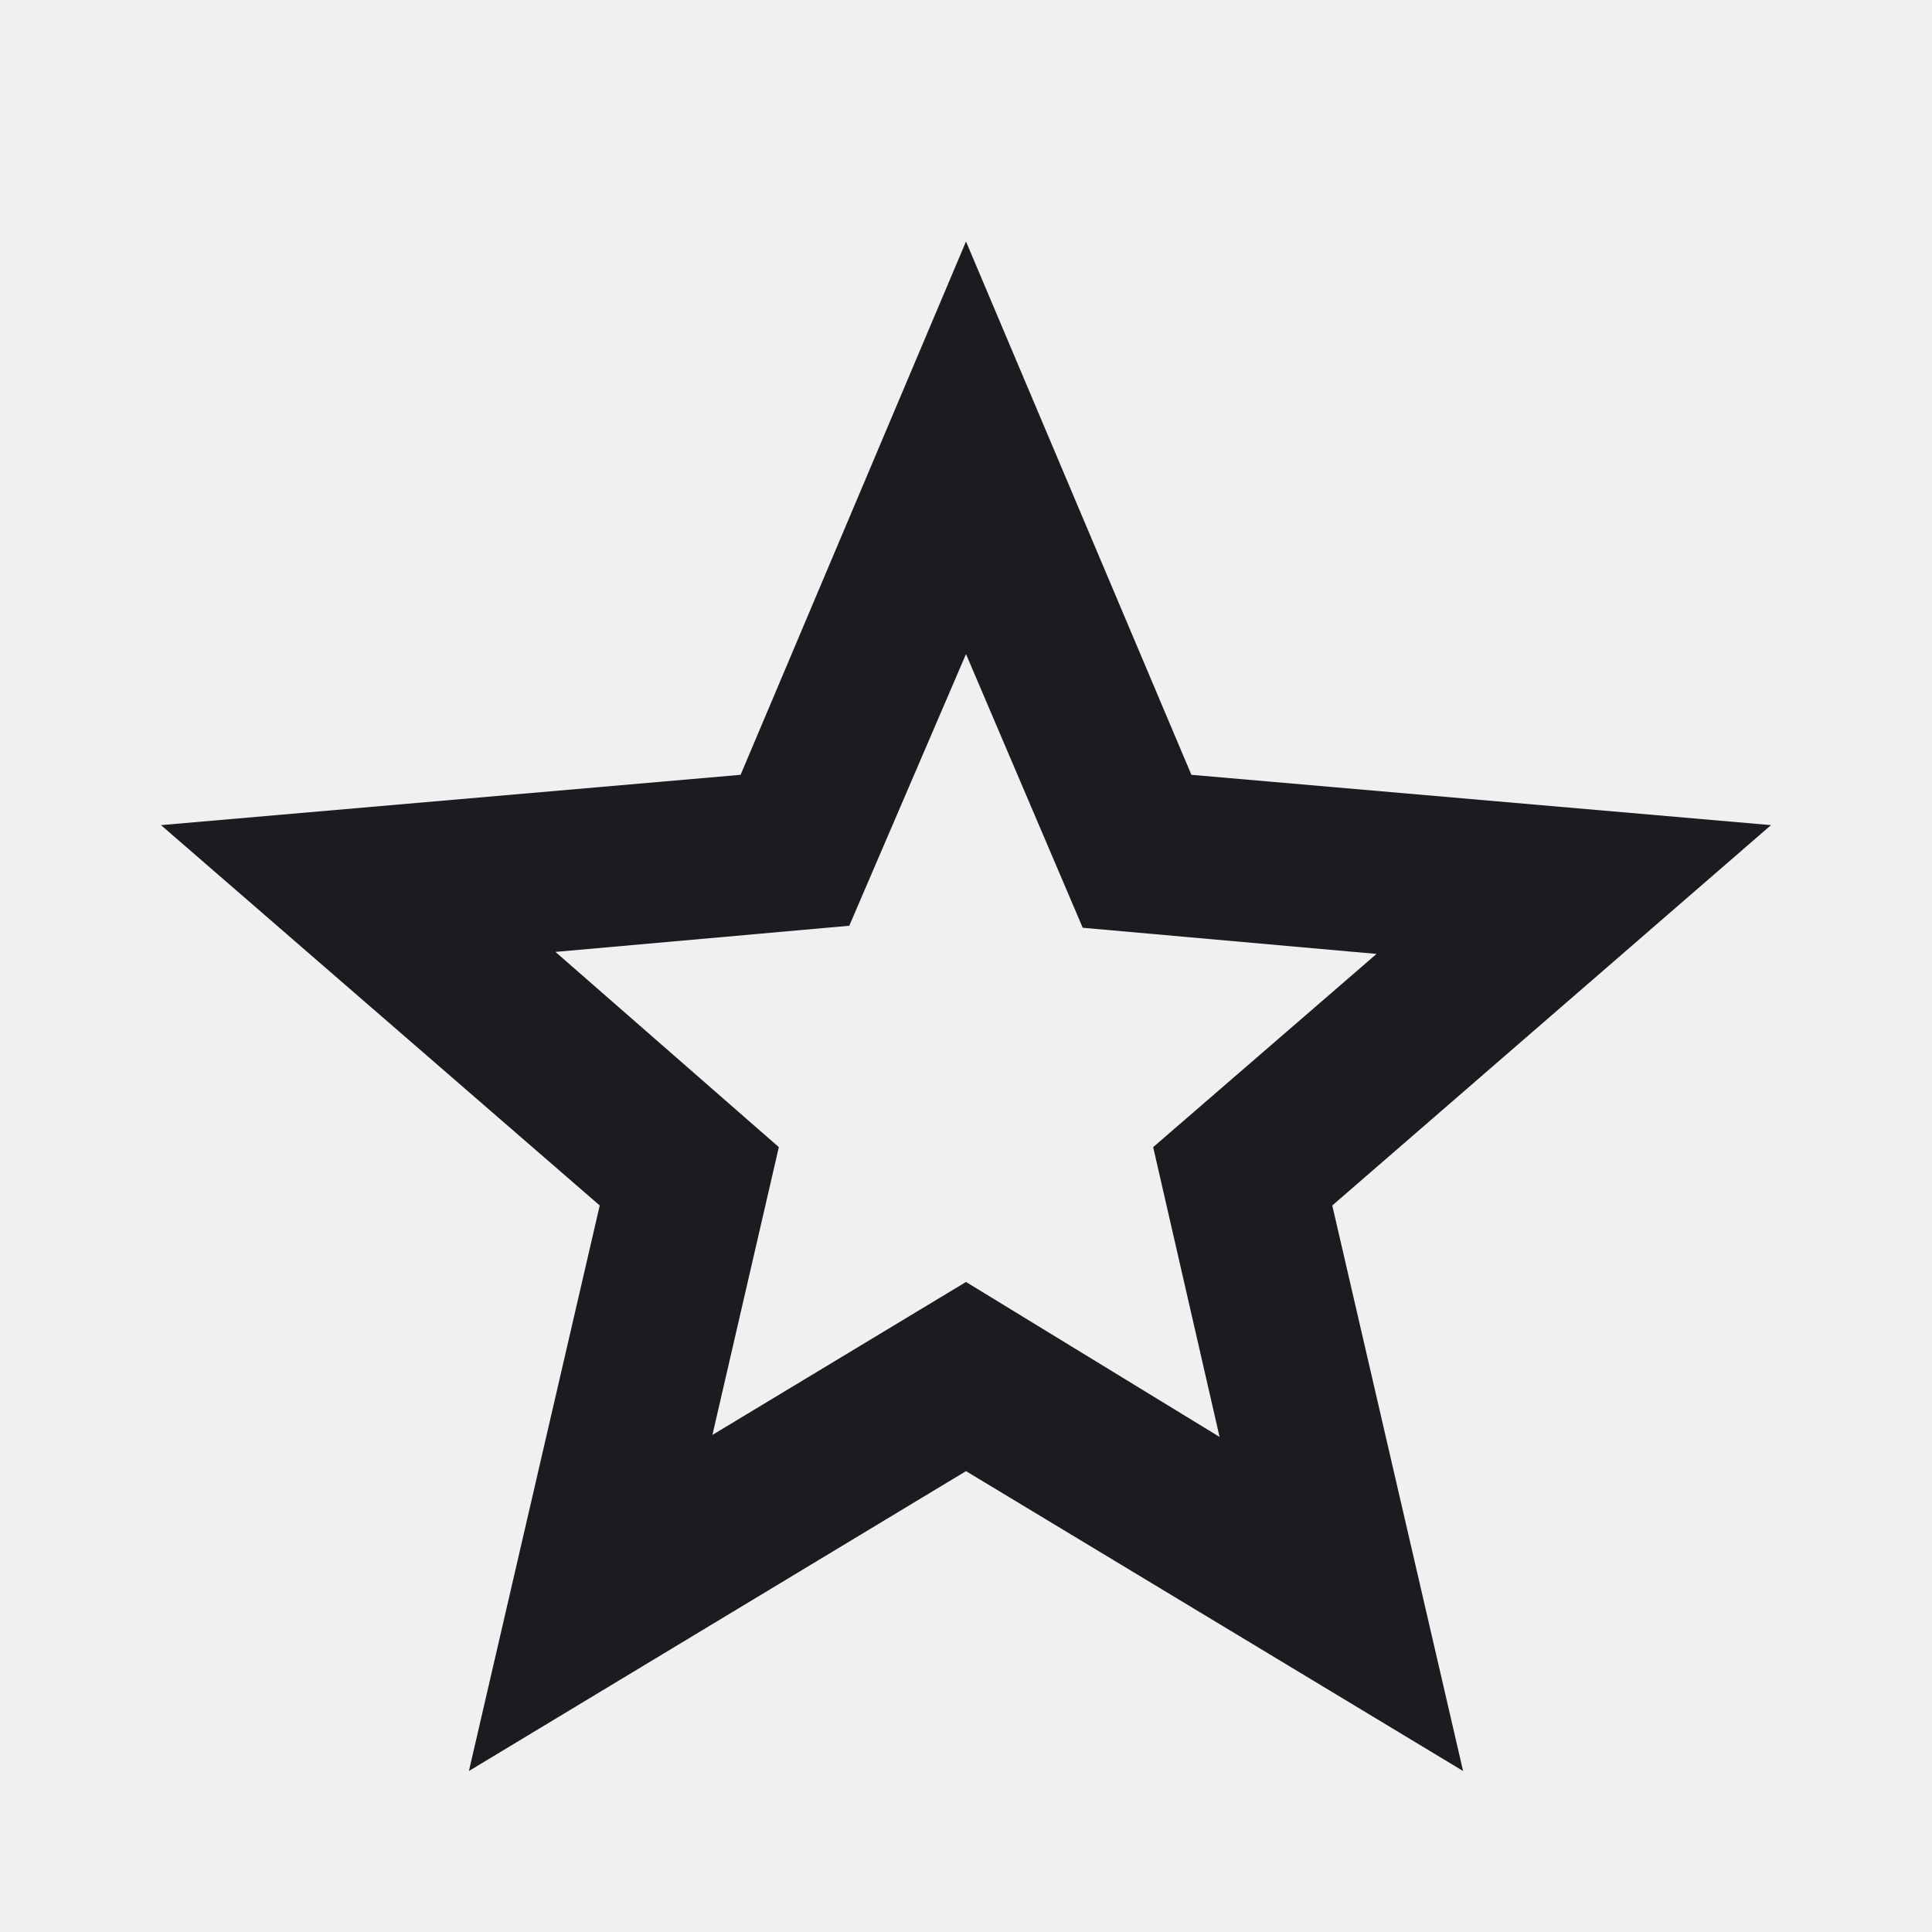
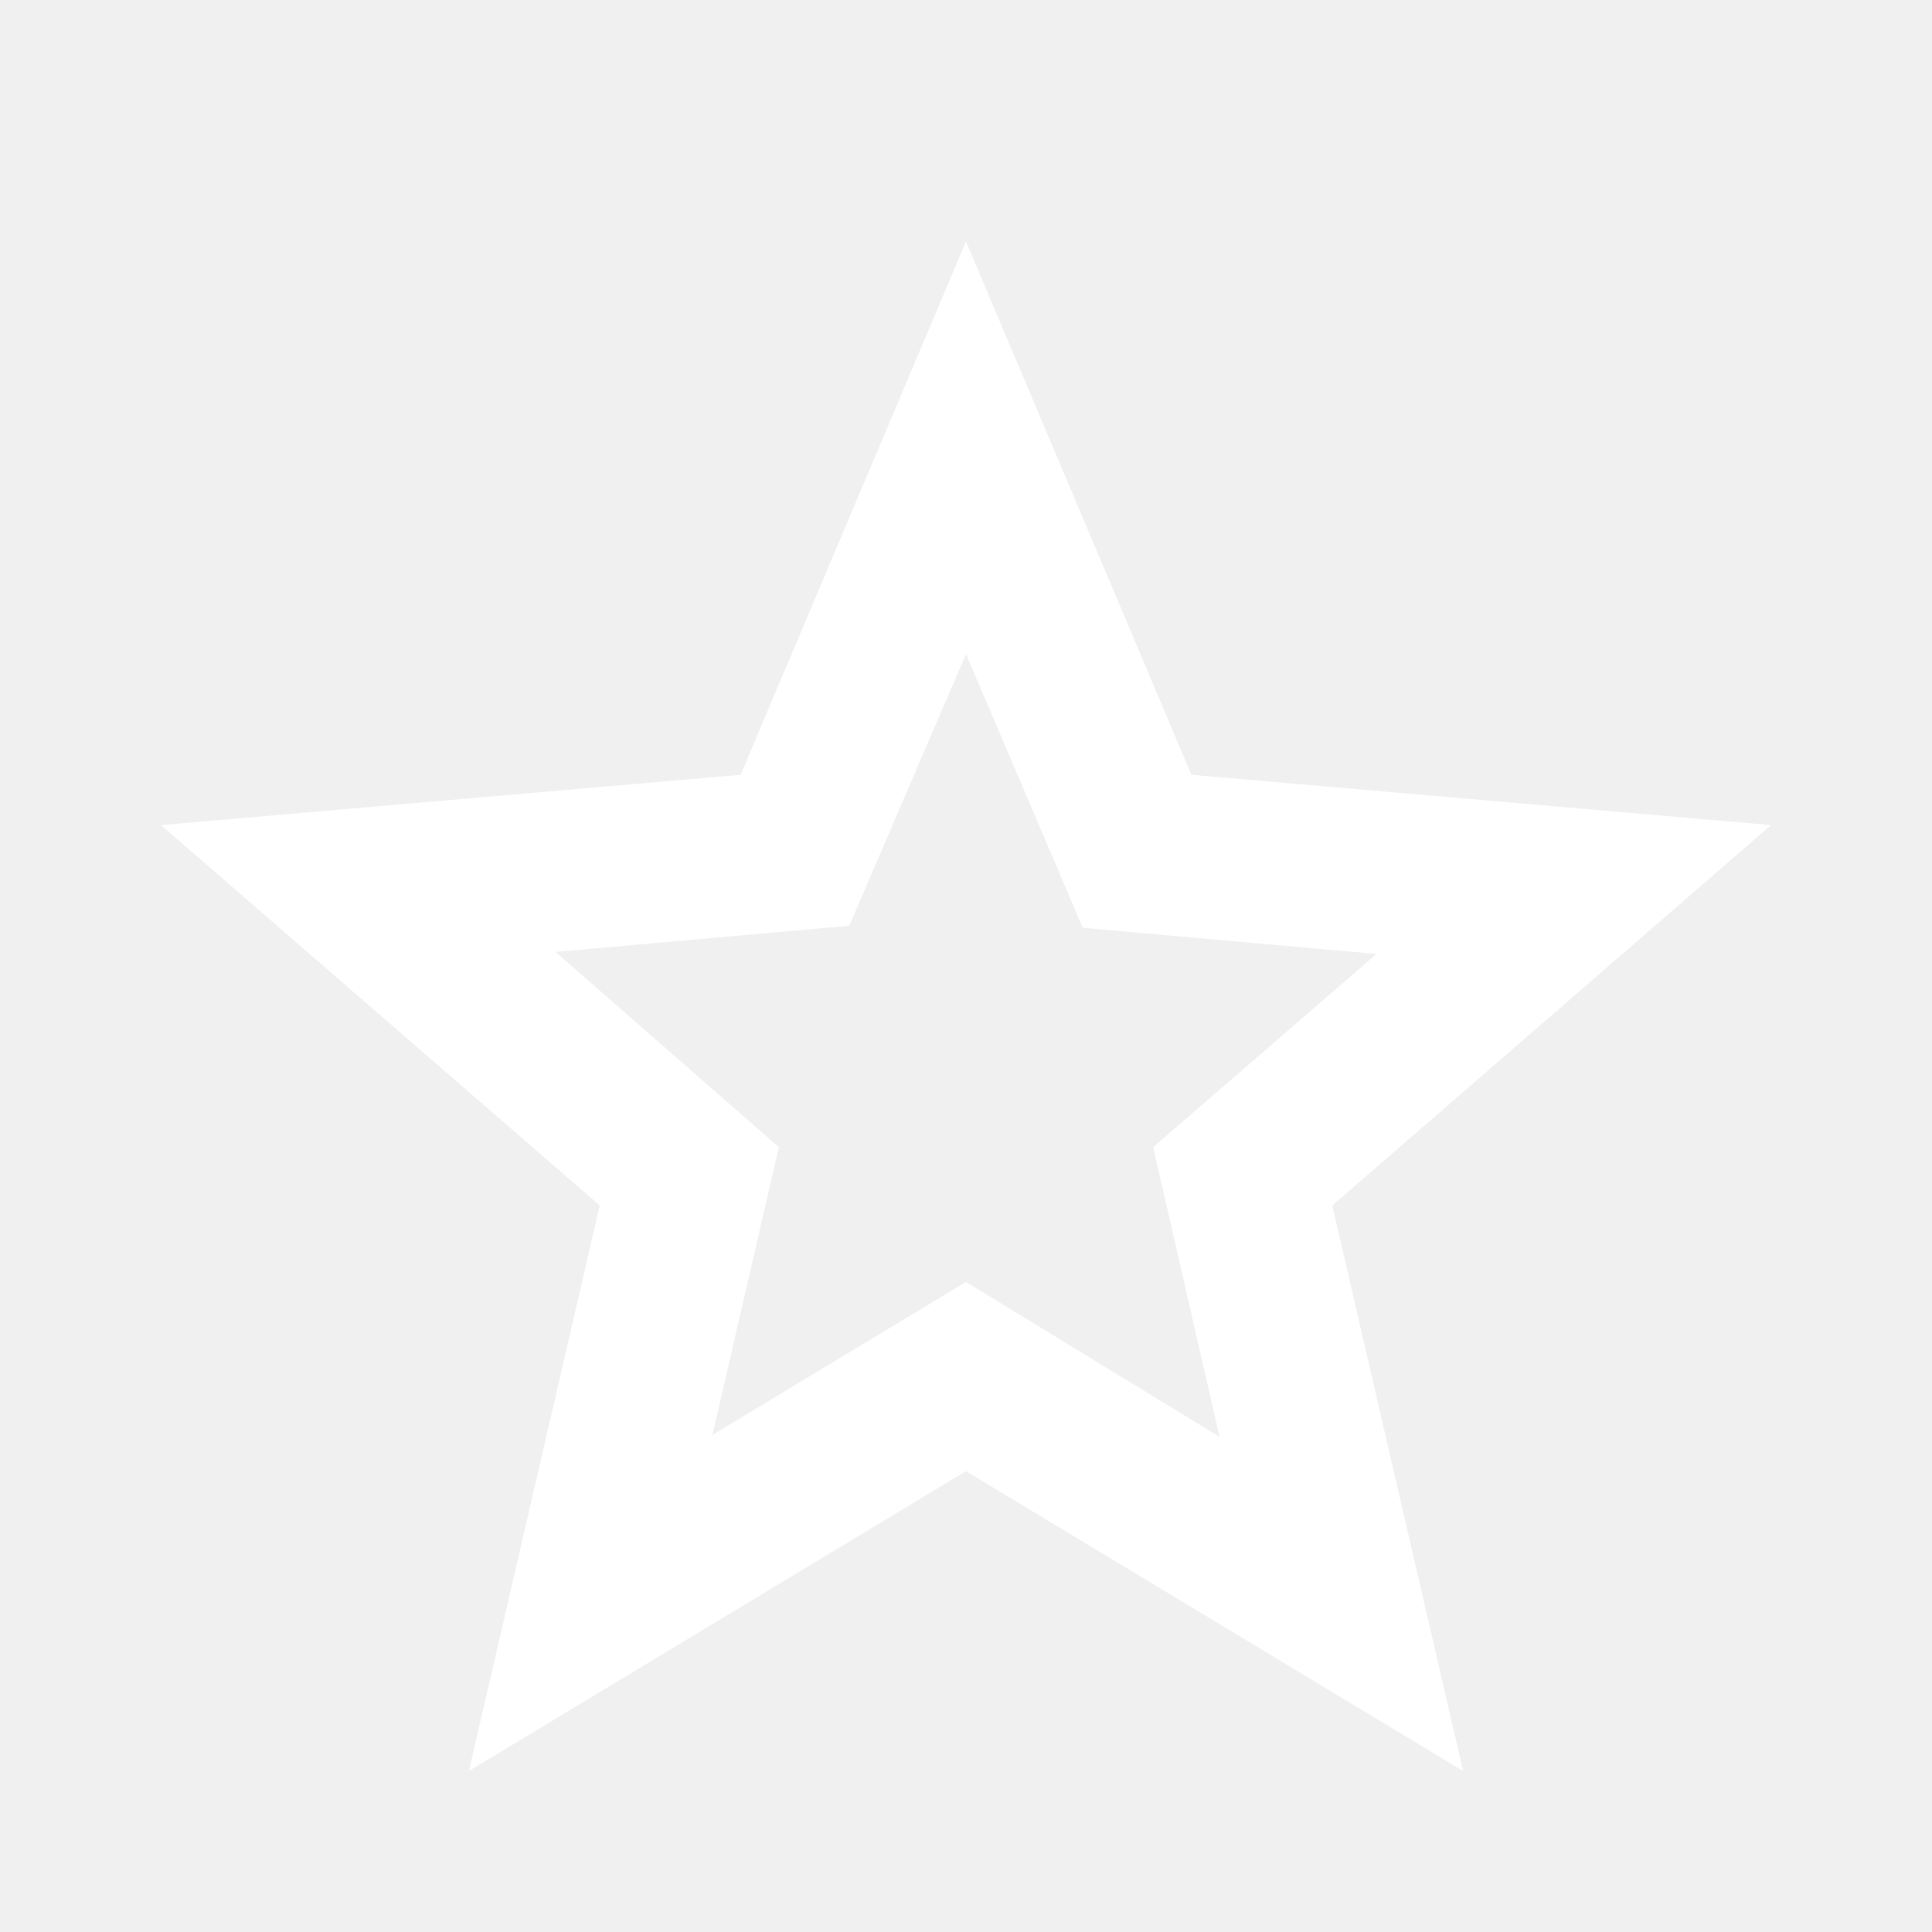
- <svg xmlns="http://www.w3.org/2000/svg" width="24" height="24" viewBox="0 0 24 24" fill="none">
-   <path d="M8.85 17.825L12 15.925L15.15 17.85L14.325 14.25L17.1 11.85L13.45 11.525L12 8.125L10.55 11.5L6.9 11.825L9.675 14.25L8.85 17.825ZM5.825 22L7.45 14.975L2 10.25L9.2 9.625L12 3L14.8 9.625L22 10.25L16.55 14.975L18.175 22L12 18.275L5.825 22Z" fill="#1D1B20" />
+ <svg xmlns="http://www.w3.org/2000/svg" id="Layer_1" width="24" height="24" version="1.1" viewBox="0 0 24 24">
+   <defs>
+     <style>
+       .st0 {
+         fill: #fff;
+       }
+     </style>
+   </defs>
+   <path class="st0" d="M8.85,17.825l3.15-1.9,3.15,1.925-.825-3.6,2.775-2.4-3.65-.325-1.45-3.4-1.45,3.375-3.65.325,2.775,2.425-.825,3.575ZM5.825,22l1.625-7.025-5.45-4.725,7.2-.625,2.8-6.625,2.8,6.625,7.2.625-5.45,4.725,1.625,7.025-6.175-3.725-6.175,3.725Z" />
</svg>
